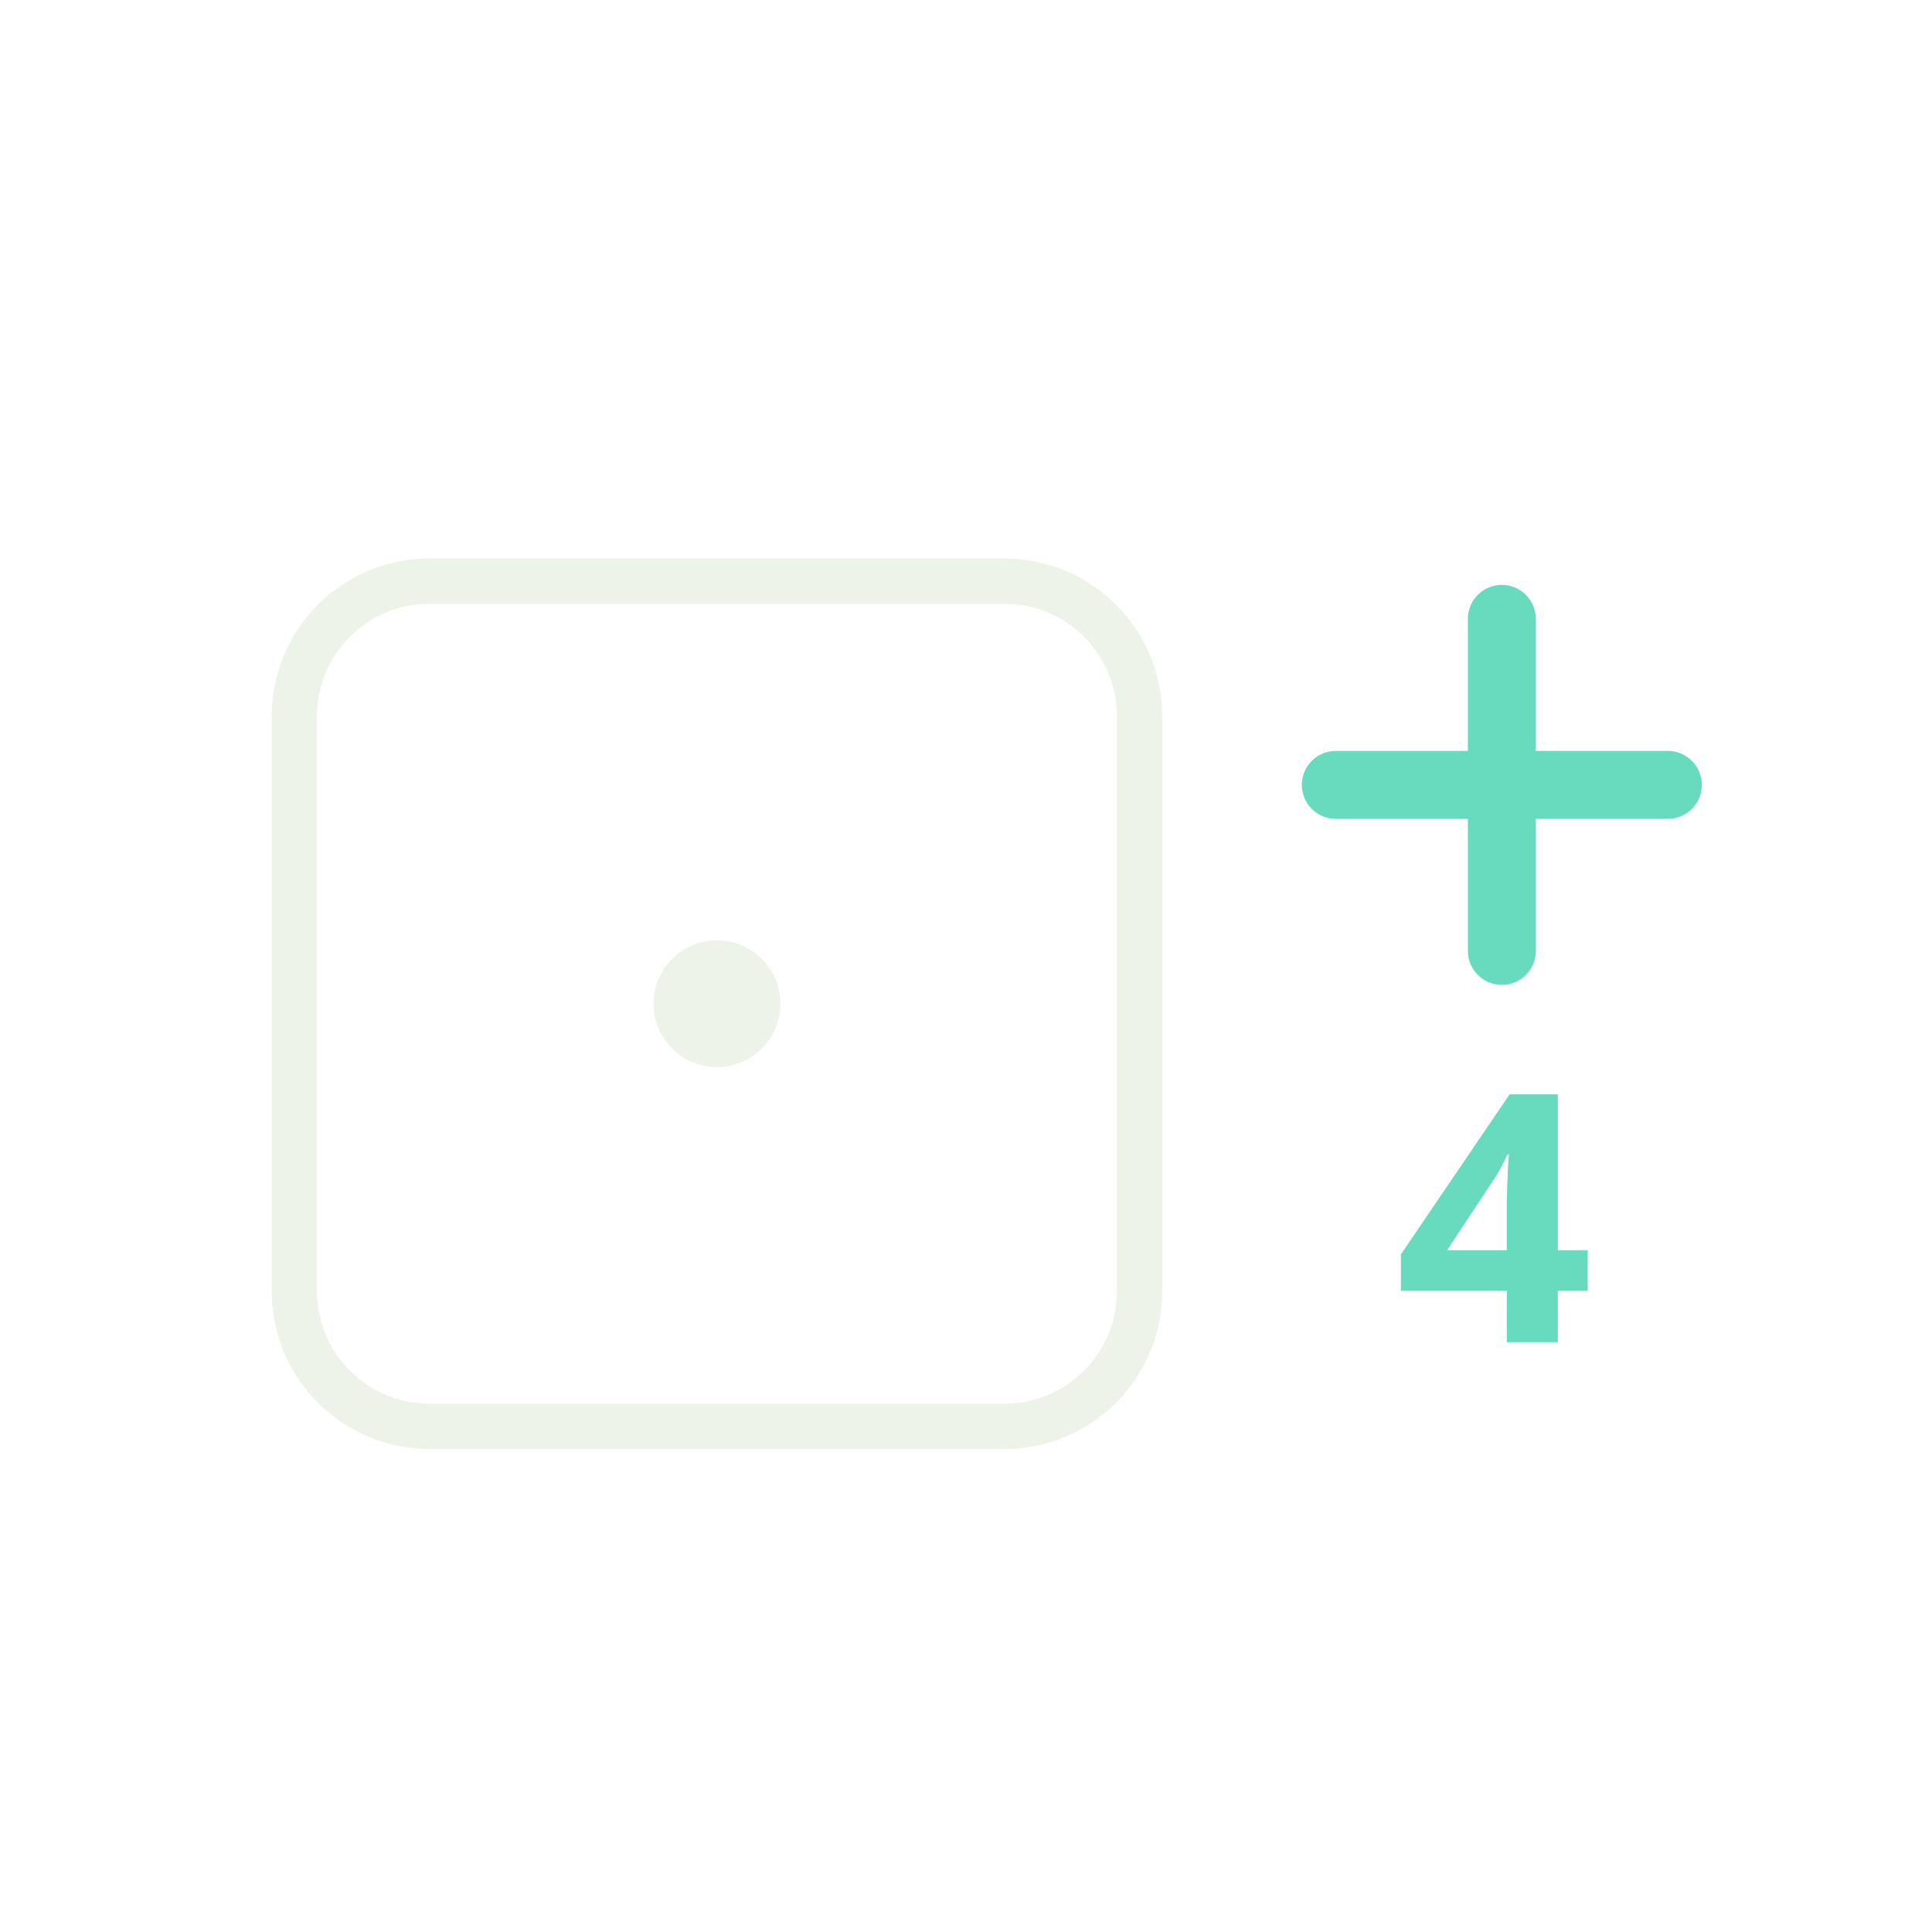
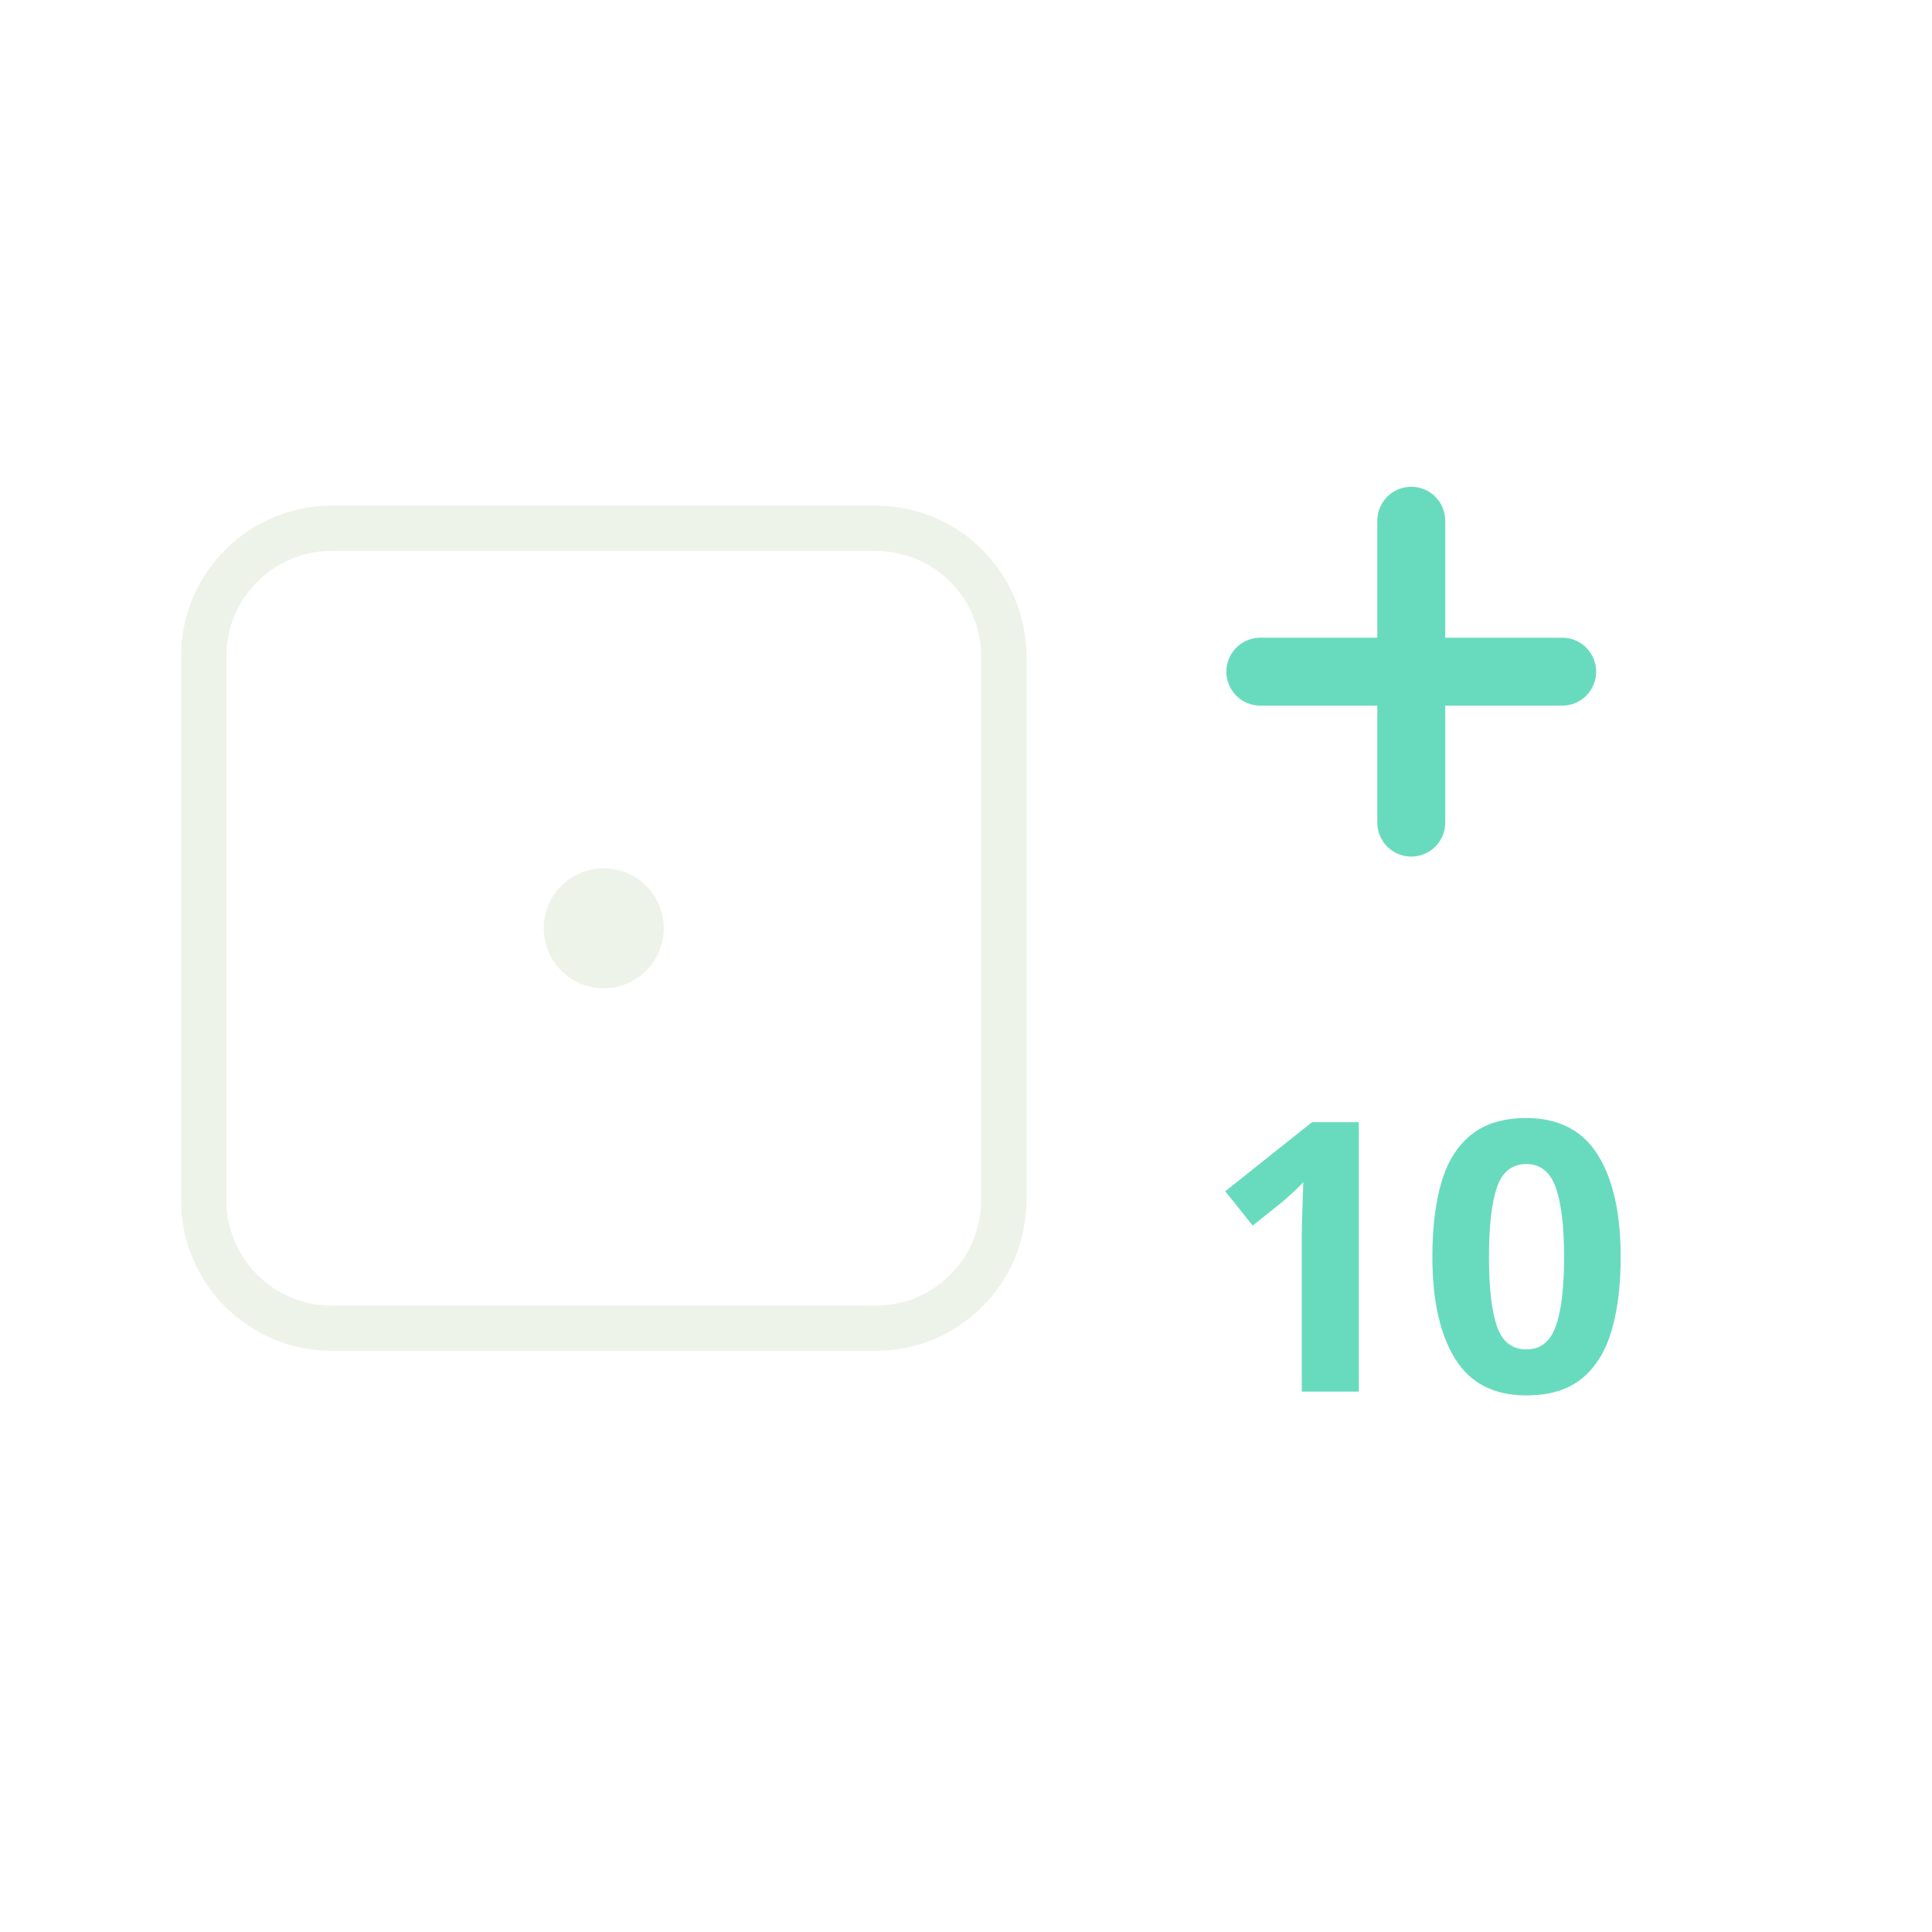
<svg xmlns="http://www.w3.org/2000/svg" width="256" height="256" viewBox="0 0 256 256">
-   <rect x="39" y="77" width="112" height="112" rx="17.92" fill="none" stroke="#edf3e9" stroke-width="6" />
-   <circle cx="95.0" cy="133.0" r="8.4" fill="#edf3e9" stroke="none" stroke-width="0" />
-   <polyline points="177,104 221,104" fill="none" stroke="#68dbbe" stroke-width="9" stroke-linecap="round" stroke-linejoin="round" />
-   <polyline points="199,82 199,126" fill="none" stroke="#68dbbe" stroke-width="9" stroke-linecap="round" stroke-linejoin="round" />
-   <text x="198" y="160" fill="#68dbbe" font-family="Segoe UI, sans-serif" font-weight="700" font-size="46" dominant-baseline="central" text-anchor="middle">4</text>
+   <rect x="27" y="70" width="106" height="106" rx="16.96" fill="none" stroke="#edf3e9" stroke-width="6" />
+   <circle cx="80.0" cy="123.0" r="7.95" fill="#edf3e9" stroke="none" stroke-width="0" />
+   <polyline points="167,89 207,89" fill="none" stroke="#68dbbe" stroke-width="9" stroke-linecap="round" stroke-linejoin="round" />
+   <polyline points="187,69 187,109" fill="none" stroke="#68dbbe" stroke-width="9" stroke-linecap="round" stroke-linejoin="round" />
+   <text x="188" y="165" fill="#68dbbe" font-family="Segoe UI, sans-serif" font-weight="700" font-size="50" dominant-baseline="central" text-anchor="middle">10</text>
</svg>
